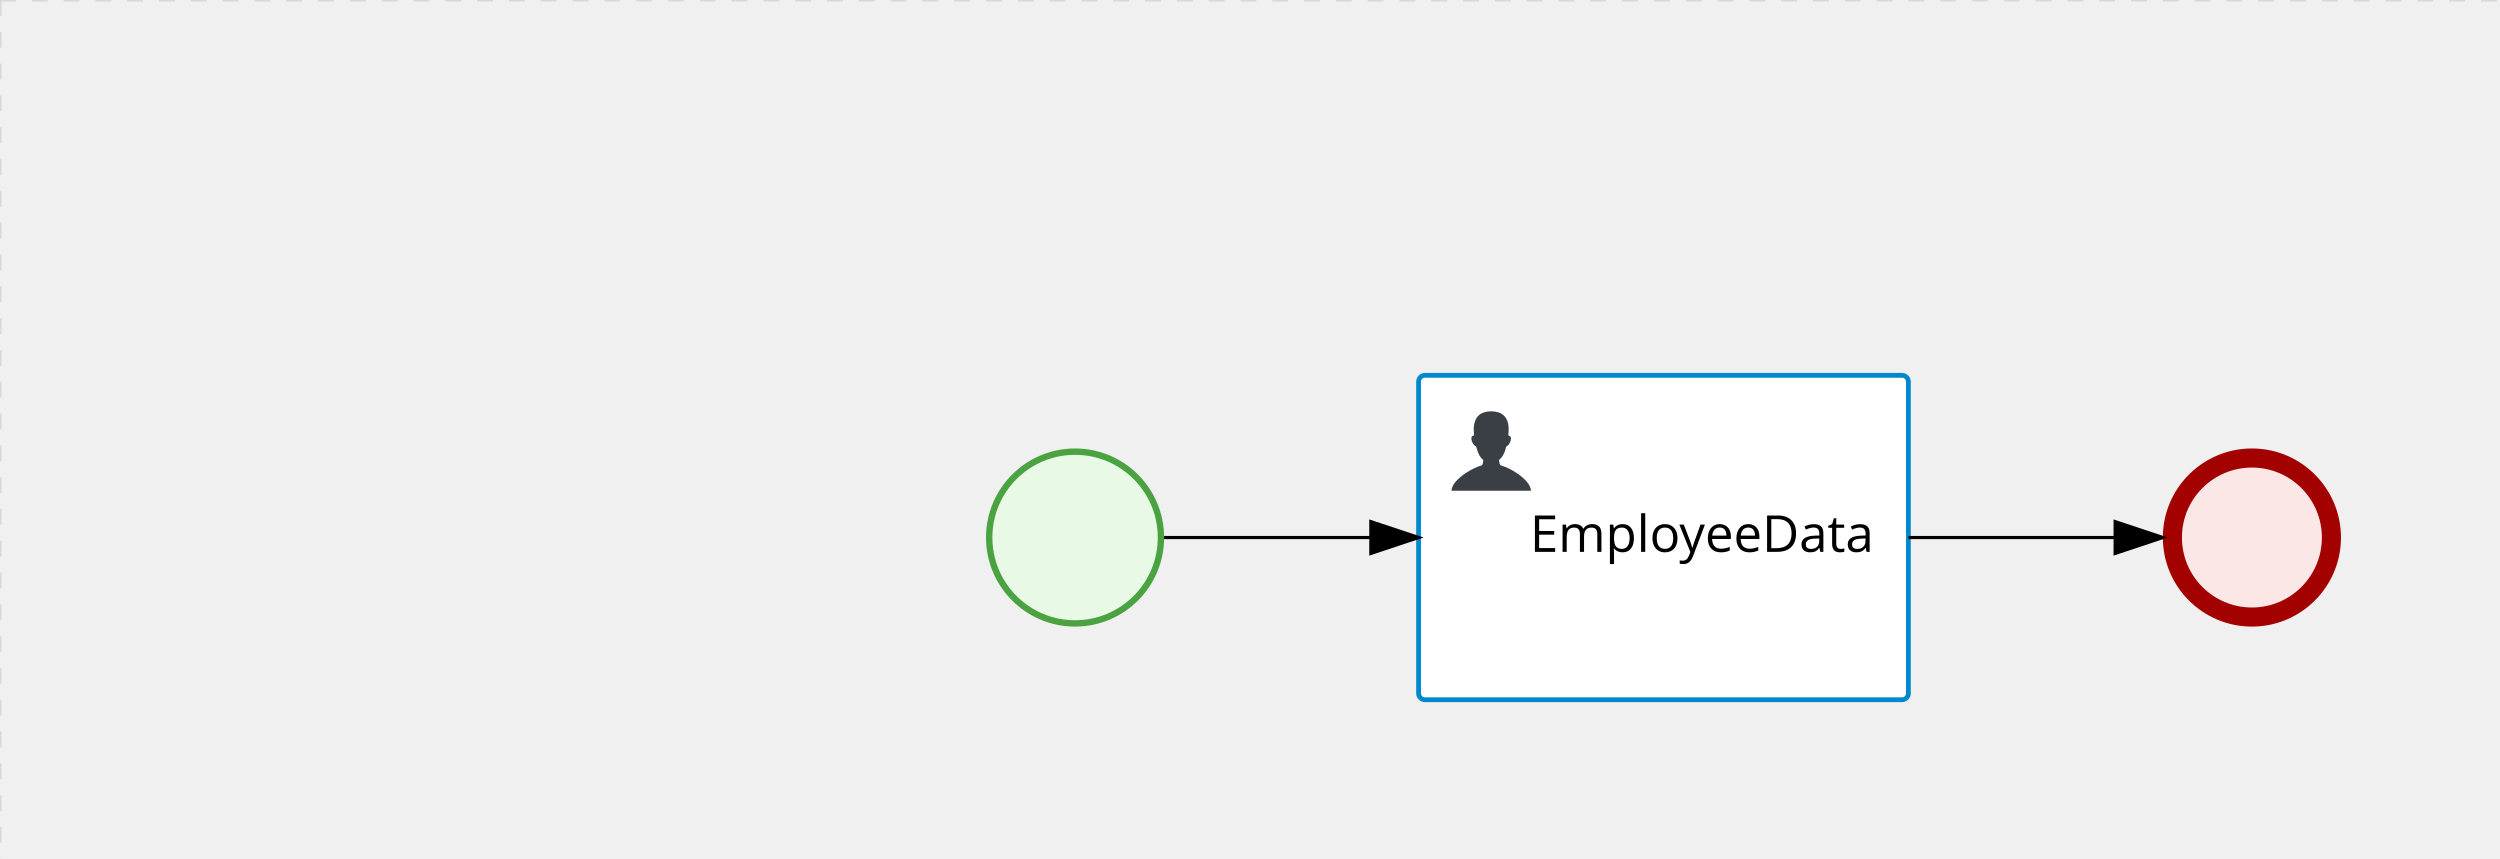
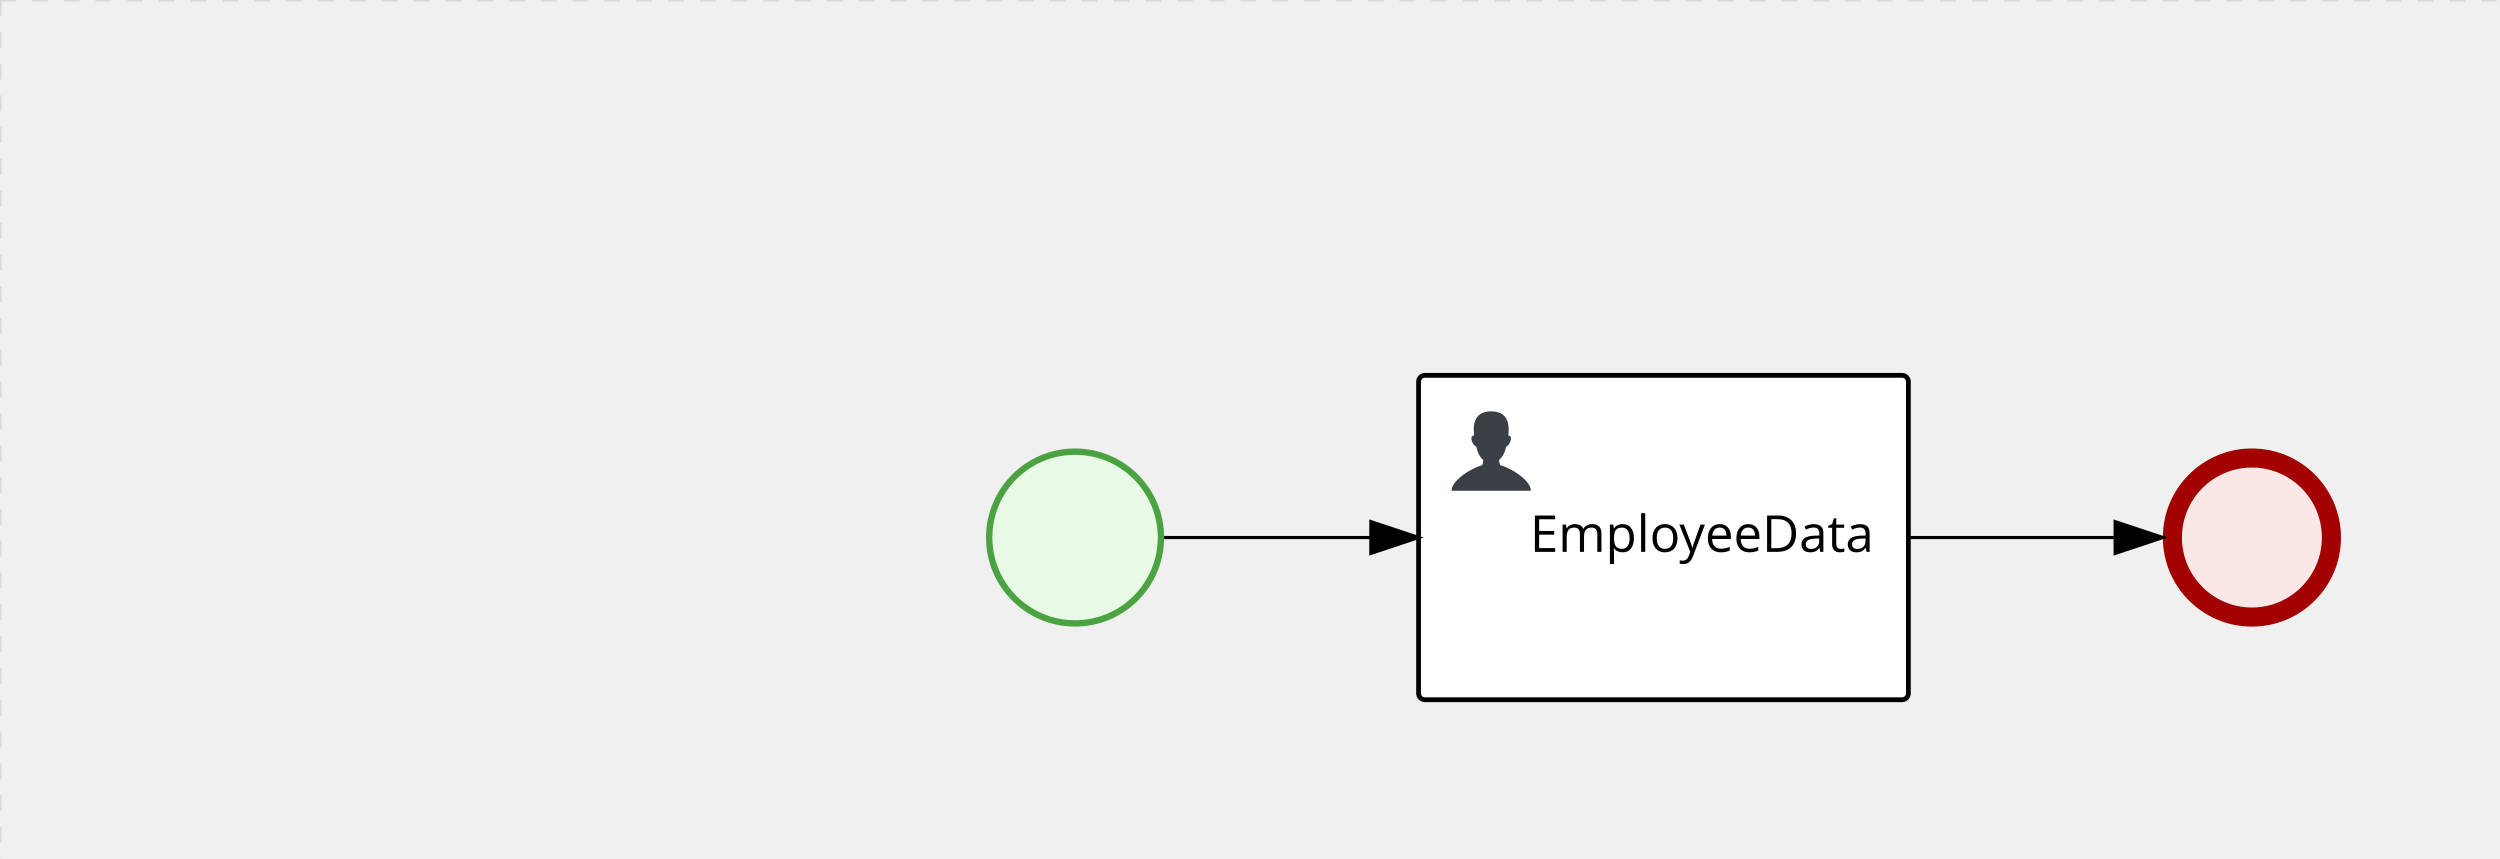
<svg xmlns="http://www.w3.org/2000/svg" version="1.1" width="786" height="270" viewBox="0 0 786 270">
  <defs />
  <g transform="matrix(1,0,0,1,0,0)">
    <g>
      <g>
        <g>
          <path fill="none" stroke="#d3d3d3" paint-order="fill stroke markers" d=" M 0 0 L 1200 0" stroke-miterlimit="10" stroke-opacity="0.8" stroke-dasharray="5" />
        </g>
        <g>
          <path fill="none" stroke="#d3d3d3" paint-order="fill stroke markers" d=" M 0 0 L 0 800" stroke-miterlimit="10" stroke-opacity="0.8" stroke-dasharray="5" />
        </g>
      </g>
      <g id="_1E16E360-80F8-439E-A337-BA23501B1E1B" bpmn2nodeid="_1E16E360-80F8-439E-A337-BA23501B1E1B" transform="matrix(1,0,0,1,310,141)">
        <g>
          <path fill="none" stroke="none" />
        </g>
        <g transform="matrix(0.125,0,0,0.125,0,0)">
          <g transform="matrix(1,0,0,1,0,0)">
            <path fill="#e8fae6" stroke="none" id="_1E16E360-80F8-439E-A337-BA23501B1E1B?shapeType=BACKGROUND" paint-order="stroke fill markers" d=" M 0 0 M 444 224 C 444 263.9 434.2 300.8 414.4 334.5 C 394.7 368.2 368 394.9 334.4 414.5 C 300.8 434.1 263.9 444 224 444 C 184.1 444 147.2 434.2 113.5 414.4 C 79.8 394.7 53.1 368 33.5 334.4 C 13.9 300.8 4 263.9 4 224 C 4 184.1 13.8 147.2 33.6 113.5 C 53.4 79.8 80.1 53.1 113.6 33.5 C 147.1 13.9 184.1 4 224 4 C 263.9 4 300.8 13.8 334.5 33.6 C 368.2 53.4 394.9 80.1 414.5 113.6 C 434.1 147.1 444 184.1 444 224 Z" />
          </g>
          <g>
            <g transform="matrix(1,0,0,1,0,0)">
              <g transform="matrix(1,0,0,1,0,0)">
-                 <path fill="rgb(74,162,65)" stroke="none" id="_1E16E360-80F8-439E-A337-BA23501B1E1B?shapeType=BORDER&amp;renderType=FILL" paint-order="stroke fill markers" d=" M 0 0 M 224 0 C 100.3 0 0 100.3 0 224 C 0 347.7 100.3 448 224 448 C 347.7 448 448 347.7 448 224 C 448 100.3 347.7 0 224 0 Z M 0 0 M 224 432 C 109.1 432 16 338.9 16 224 C 16 109.1 109.1 16 224 16 C 338.9 16 432 109.1 432 224 C 432 338.9 338.9 432 224 432 Z" />
+                 <path fill="#4aa241" stroke="none" id="_1E16E360-80F8-439E-A337-BA23501B1E1B?shapeType=BORDER&amp;renderType=FILL" paint-order="stroke fill markers" d=" M 0 0 M 224 0 C 100.3 0 0 100.3 0 224 C 0 347.7 100.3 448 224 448 C 347.7 448 448 347.7 448 224 C 448 100.3 347.7 0 224 0 Z M 0 0 M 224 432 C 109.1 432 16 338.9 16 224 C 16 109.1 109.1 16 224 16 C 338.9 16 432 109.1 432 224 C 432 338.9 338.9 432 224 432 Z" />
              </g>
            </g>
          </g>
        </g>
        <g transform="matrix(1,0,0,1,28,61)" />
      </g>
-       <g transform="matrix(1,0,0,1,310,141)" />
-       <g id="_7EE5F8AA-DC10-4579-B8CC-91E658E69BFD" bpmn2nodeid="_7EE5F8AA-DC10-4579-B8CC-91E658E69BFD" transform="matrix(1,0,0,1,680,141)">
-         <g>
-           <path fill="none" stroke="none" />
-         </g>
-         <g transform="matrix(0.125,0,0,0.125,0,0)">
-           <g transform="matrix(1,0,0,1,0,0)">
-             <path fill="#fce7e7" stroke="none" id="_7EE5F8AA-DC10-4579-B8CC-91E658E69BFD?shapeType=BACKGROUND" paint-order="stroke fill markers" d=" M 0 0 M 444 224 C 444 263.9 434.2 300.8 414.4 334.5 C 394.7 368.2 368 394.9 334.4 414.5 C 300.8 434.1 263.9 444 224 444 C 184.1 444 147.2 434.2 113.5 414.4 C 79.8 394.7 53.1 368 33.5 334.4 C 13.9 300.8 4 263.9 4 224 C 4 184.1 13.8 147.2 33.6 113.5 C 53.4 79.8 80.1 53.1 113.6 33.5 C 147.1 13.9 184.1 4 224 4 C 263.9 4 300.8 13.8 334.5 33.6 C 368.2 53.4 394.9 80.1 414.5 113.6 C 434.1 147.1 444 184.1 444 224 Z" />
-           </g>
-           <g>
-             <g transform="matrix(1,0,0,1,0,0)">
-               <g transform="matrix(1,0,0,1,0,0)">
-                 <path fill="rgb(163,0,0)" stroke="none" id="_7EE5F8AA-DC10-4579-B8CC-91E658E69BFD?shapeType=BORDER&amp;renderType=FILL" paint-order="stroke fill markers" d=" M 0 0 M 224 0 C 100.3 0 0 100.3 0 224 C 0 347.7 100.3 448 224 448 C 347.7 448 448 347.7 448 224 C 448 100.3 347.7 0 224 0 Z M 0 0 M 224 400 C 126.8 400 48 321.2 48 224 C 48 126.8 126.8 48 224 48 C 321.2 48 400 126.8 400 224 C 400 321.2 321.2 400 224 400 Z" />
-               </g>
-             </g>
-           </g>
-         </g>
-         <g transform="matrix(1,0,0,1,28,61)" />
-       </g>
-       <g transform="matrix(1,0,0,1,680,141)" />
      <g id="_6CCEE82D-99D2-44B9-9BFD-E63B61CCCE1E" bpmn2nodeid="_6CCEE82D-99D2-44B9-9BFD-E63B61CCCE1E" transform="matrix(1,0,0,1,446,118)">
        <g>
          <path fill="none" stroke="none" />
        </g>
        <g transform="matrix(1,0,0,1,0,0)">
          <path fill="#ffffff" stroke="none" id="_6CCEE82D-99D2-44B9-9BFD-E63B61CCCE1E?shapeType=BACKGROUND" paint-order="stroke fill markers" d=" M 2 0 L 152 0 L 152 0 A 2 2 0 0 1 154 2 L 154 100 L 154 100 A 2 2 0 0 1 152 102 L 2 102 L 2 102 A 2 2 0 0 1 0 100 L 0 2 L 0 2 A 2 2 0 0 1 2 0 Z" />
        </g>
        <g transform="matrix(1,0,0,1,0,0)">
-           <path fill="none" stroke="rgb(0,136,206)" id="_6CCEE82D-99D2-44B9-9BFD-E63B61CCCE1E?shapeType=BORDER&amp;renderType=STROKE" paint-order="fill stroke markers" d=" M 2 0 L 152 0 L 152 0 A 2 2 0 0 1 154 2 L 154 100 L 154 100 A 2 2 0 0 1 152 102 L 2 102 L 2 102 A 2 2 0 0 1 0 100 L 0 2 L 0 2 A 2 2 0 0 1 2 0 Z" stroke-miterlimit="10" stroke-width="1.5" stroke-dasharray="" />
+           <path fill="none" stroke="#000000" id="_6CCEE82D-99D2-44B9-9BFD-E63B61CCCE1E?shapeType=BORDER&amp;renderType=STROKE" paint-order="fill stroke markers" d=" M 2 0 L 152 0 L 152 0 A 2 2 0 0 1 154 2 L 154 100 L 154 100 A 2 2 0 0 1 152 102 L 2 102 L 2 102 A 2 2 0 0 1 0 100 L 0 2 L 0 2 A 2 2 0 0 1 2 0 Z" stroke-miterlimit="10" stroke-width="1.5" stroke-dasharray="" />
        </g>
        <g>
          <g transform="matrix(0.06,0,0,0.06,9.4,9.4)">
            <g transform="matrix(1,0,0,1,0,0)">
              <path fill="#393f44" stroke="none" id="_6CCEE82D-99D2-44B9-9BFD-E63B61CCCE1Eundefined" paint-order="stroke fill markers" d=" M 0 0 M 16 445.21 C 16 440.869 18.784 431.129 22.001 424.217 C 35.768 394.64 77.283 359.28 129 333.084 C 144.516 325.224 157.347 319.964 167.807 317.174 C 171.932 316.074 175.729 314.414 176.525 313.363 C 178.894 310.234 180.914 302.908 181.727 294.5 L 182.5 286.5 L 178.507 283.455 C 166.303 274.146 154.284 251.678 148.04 226.5 C 145.611 216.707 145.056 215.462 142.984 215.158 C 141.703 214.97 138.083 212.243 134.939 209.099 C 123.233 197.393 116.891 177.376 121.44 166.49 C 123.002 162.751 128.155 159.01 131.75 159.004 C 134.448 159 134.471 158.603 132.914 138.788 C 130.927 113.496 134.279 92.265 143.132 74.076 C 152.232 55.38 167.569 42.882 189.049 36.66 C 210.203 30.532 237.797 30.532 258.951 36.66 C 300.042 48.563 318.958 83.806 314.955 141 C 314.32 150.075 313.624 157.788 313.409 158.14 C 313.194 158.493 314.575 159.073 316.479 159.43 C 328.929 161.766 330.986 177.018 321.496 196.621 C 316.903 206.109 309.357 214.508 304.817 215.185 C 303.023 215.453 302.293 217.146 299.943 226.5 C 296.659 239.567 294.474 245.305 287.948 257.995 C 282.491 268.606 273.035 281.109 268.108 284.229 L 264.871 286.278 L 265.518 292.889 C 266.345 301.33 268.639 309.871 270.877 312.837 C 272.067 314.415 275.002 315.79 280.063 317.139 C 291.069 320.075 303.617 325.274 321 334.102 C 369.815 358.891 410.848 393.758 425.032 422.5 C 429.07 430.682 432 440.232 432 445.21 L 432 448 L 224 448 L 16 448 L 16 445.21 Z" />
            </g>
          </g>
        </g>
        <g transform="matrix(1,0,0,1,4.04,13.68)">
          <g transform="matrix(0.04,0,0,0.04,63.36,69.12)">
            <g transform="matrix(1,0,0,1,0,0)">
              <path fill="none" stroke="none" />
            </g>
            <g transform="matrix(1,0,0,1,0,0)">
              <path fill="none" stroke="none" />
            </g>
          </g>
        </g>
        <g transform="matrix(1,0,0,1,35,43.5)">
          <text fill="#000000" stroke="none" font-family="Open Sans" font-size="12pt" font-style="normal" font-weight="normal" text-decoration="normal" x="54.051" y="12" text-anchor="middle" dominant-baseline="alphabetic">EmployeeData</text>
        </g>
      </g>
+       <g id="_7EE5F8AA-DC10-4579-B8CC-91E658E69BFD" bpmn2nodeid="_7EE5F8AA-DC10-4579-B8CC-91E658E69BFD" transform="matrix(1,0,0,1,680,141)">
+         <g>
+           <path fill="none" stroke="none" />
+         </g>
+         <g transform="matrix(0.125,0,0,0.125,0,0)">
+           <g transform="matrix(1,0,0,1,0,0)">
+             <path fill="#fce7e7" stroke="none" id="_7EE5F8AA-DC10-4579-B8CC-91E658E69BFD?shapeType=BACKGROUND" paint-order="stroke fill markers" d=" M 0 0 M 444 224 C 444 263.9 434.2 300.8 414.4 334.5 C 394.7 368.2 368 394.9 334.4 414.5 C 300.8 434.1 263.9 444 224 444 C 184.1 444 147.2 434.2 113.5 414.4 C 79.8 394.7 53.1 368 33.5 334.4 C 13.9 300.8 4 263.9 4 224 C 4 184.1 13.8 147.2 33.6 113.5 C 53.4 79.8 80.1 53.1 113.6 33.5 C 147.1 13.9 184.1 4 224 4 C 263.9 4 300.8 13.8 334.5 33.6 C 368.2 53.4 394.9 80.1 414.5 113.6 C 434.1 147.1 444 184.1 444 224 Z" />
+           </g>
+           <g>
+             <g transform="matrix(1,0,0,1,0,0)">
+               <g transform="matrix(1,0,0,1,0,0)">
+                 <path fill="#a30000" stroke="none" id="_7EE5F8AA-DC10-4579-B8CC-91E658E69BFD?shapeType=BORDER&amp;renderType=FILL" paint-order="stroke fill markers" d=" M 0 0 M 224 0 C 100.3 0 0 100.3 0 224 C 0 347.7 100.3 448 224 448 C 347.7 448 448 347.7 448 224 C 448 100.3 347.7 0 224 0 Z M 0 0 M 224 400 C 126.8 400 48 321.2 48 224 C 48 126.8 126.8 48 224 48 C 321.2 48 400 126.8 400 224 C 400 321.2 321.2 400 224 400 Z" />
+               </g>
+             </g>
+           </g>
+         </g>
+         <g transform="matrix(1,0,0,1,28,61)" />
+       </g>
      <g id="_9CF3476C-8D72-48AC-9EFC-DA0AD67B3D04" bpmn2nodeid="_9CF3476C-8D72-48AC-9EFC-DA0AD67B3D04">
        <g>
          <path fill="none" stroke="#000000" paint-order="fill stroke markers" d=" M 366 169 L 431 169" stroke-miterlimit="10" stroke-dasharray="" />
        </g>
        <g transform="matrix(1,0,0,1,366,169)" />
        <g transform="matrix(6.123233995736766e-17,1,-1,6.123233995736766e-17,446,164)">
          <path fill="#000000" stroke="#000000" paint-order="fill stroke markers" d=" M 10 15 L 0 15 L 5 0 Z" stroke-miterlimit="10" stroke-dasharray="" />
        </g>
        <g transform="matrix(1,0,0,1,366,159)" />
      </g>
      <g id="_3E7435E3-72B9-423F-B0C5-2BBF99413D4F" bpmn2nodeid="_3E7435E3-72B9-423F-B0C5-2BBF99413D4F">
        <g>
          <path fill="none" stroke="#000000" paint-order="fill stroke markers" d=" M 600 169 L 665 169" stroke-miterlimit="10" stroke-dasharray="" />
        </g>
        <g transform="matrix(1,0,0,1,600,169)" />
        <g transform="matrix(6.123233995736766e-17,1,-1,6.123233995736766e-17,680,164)">
          <path fill="#000000" stroke="#000000" paint-order="fill stroke markers" d=" M 10 15 L 0 15 L 5 0 Z" stroke-miterlimit="10" stroke-dasharray="" />
        </g>
        <g transform="matrix(1,0,0,1,600,159)" />
      </g>
+       <g transform="matrix(1,0,0,1,310,141)" />
      <g transform="matrix(1,0,0,1,446,118)" />
+       <g transform="matrix(1,0,0,1,680,141)" />
    </g>
  </g>
</svg>
